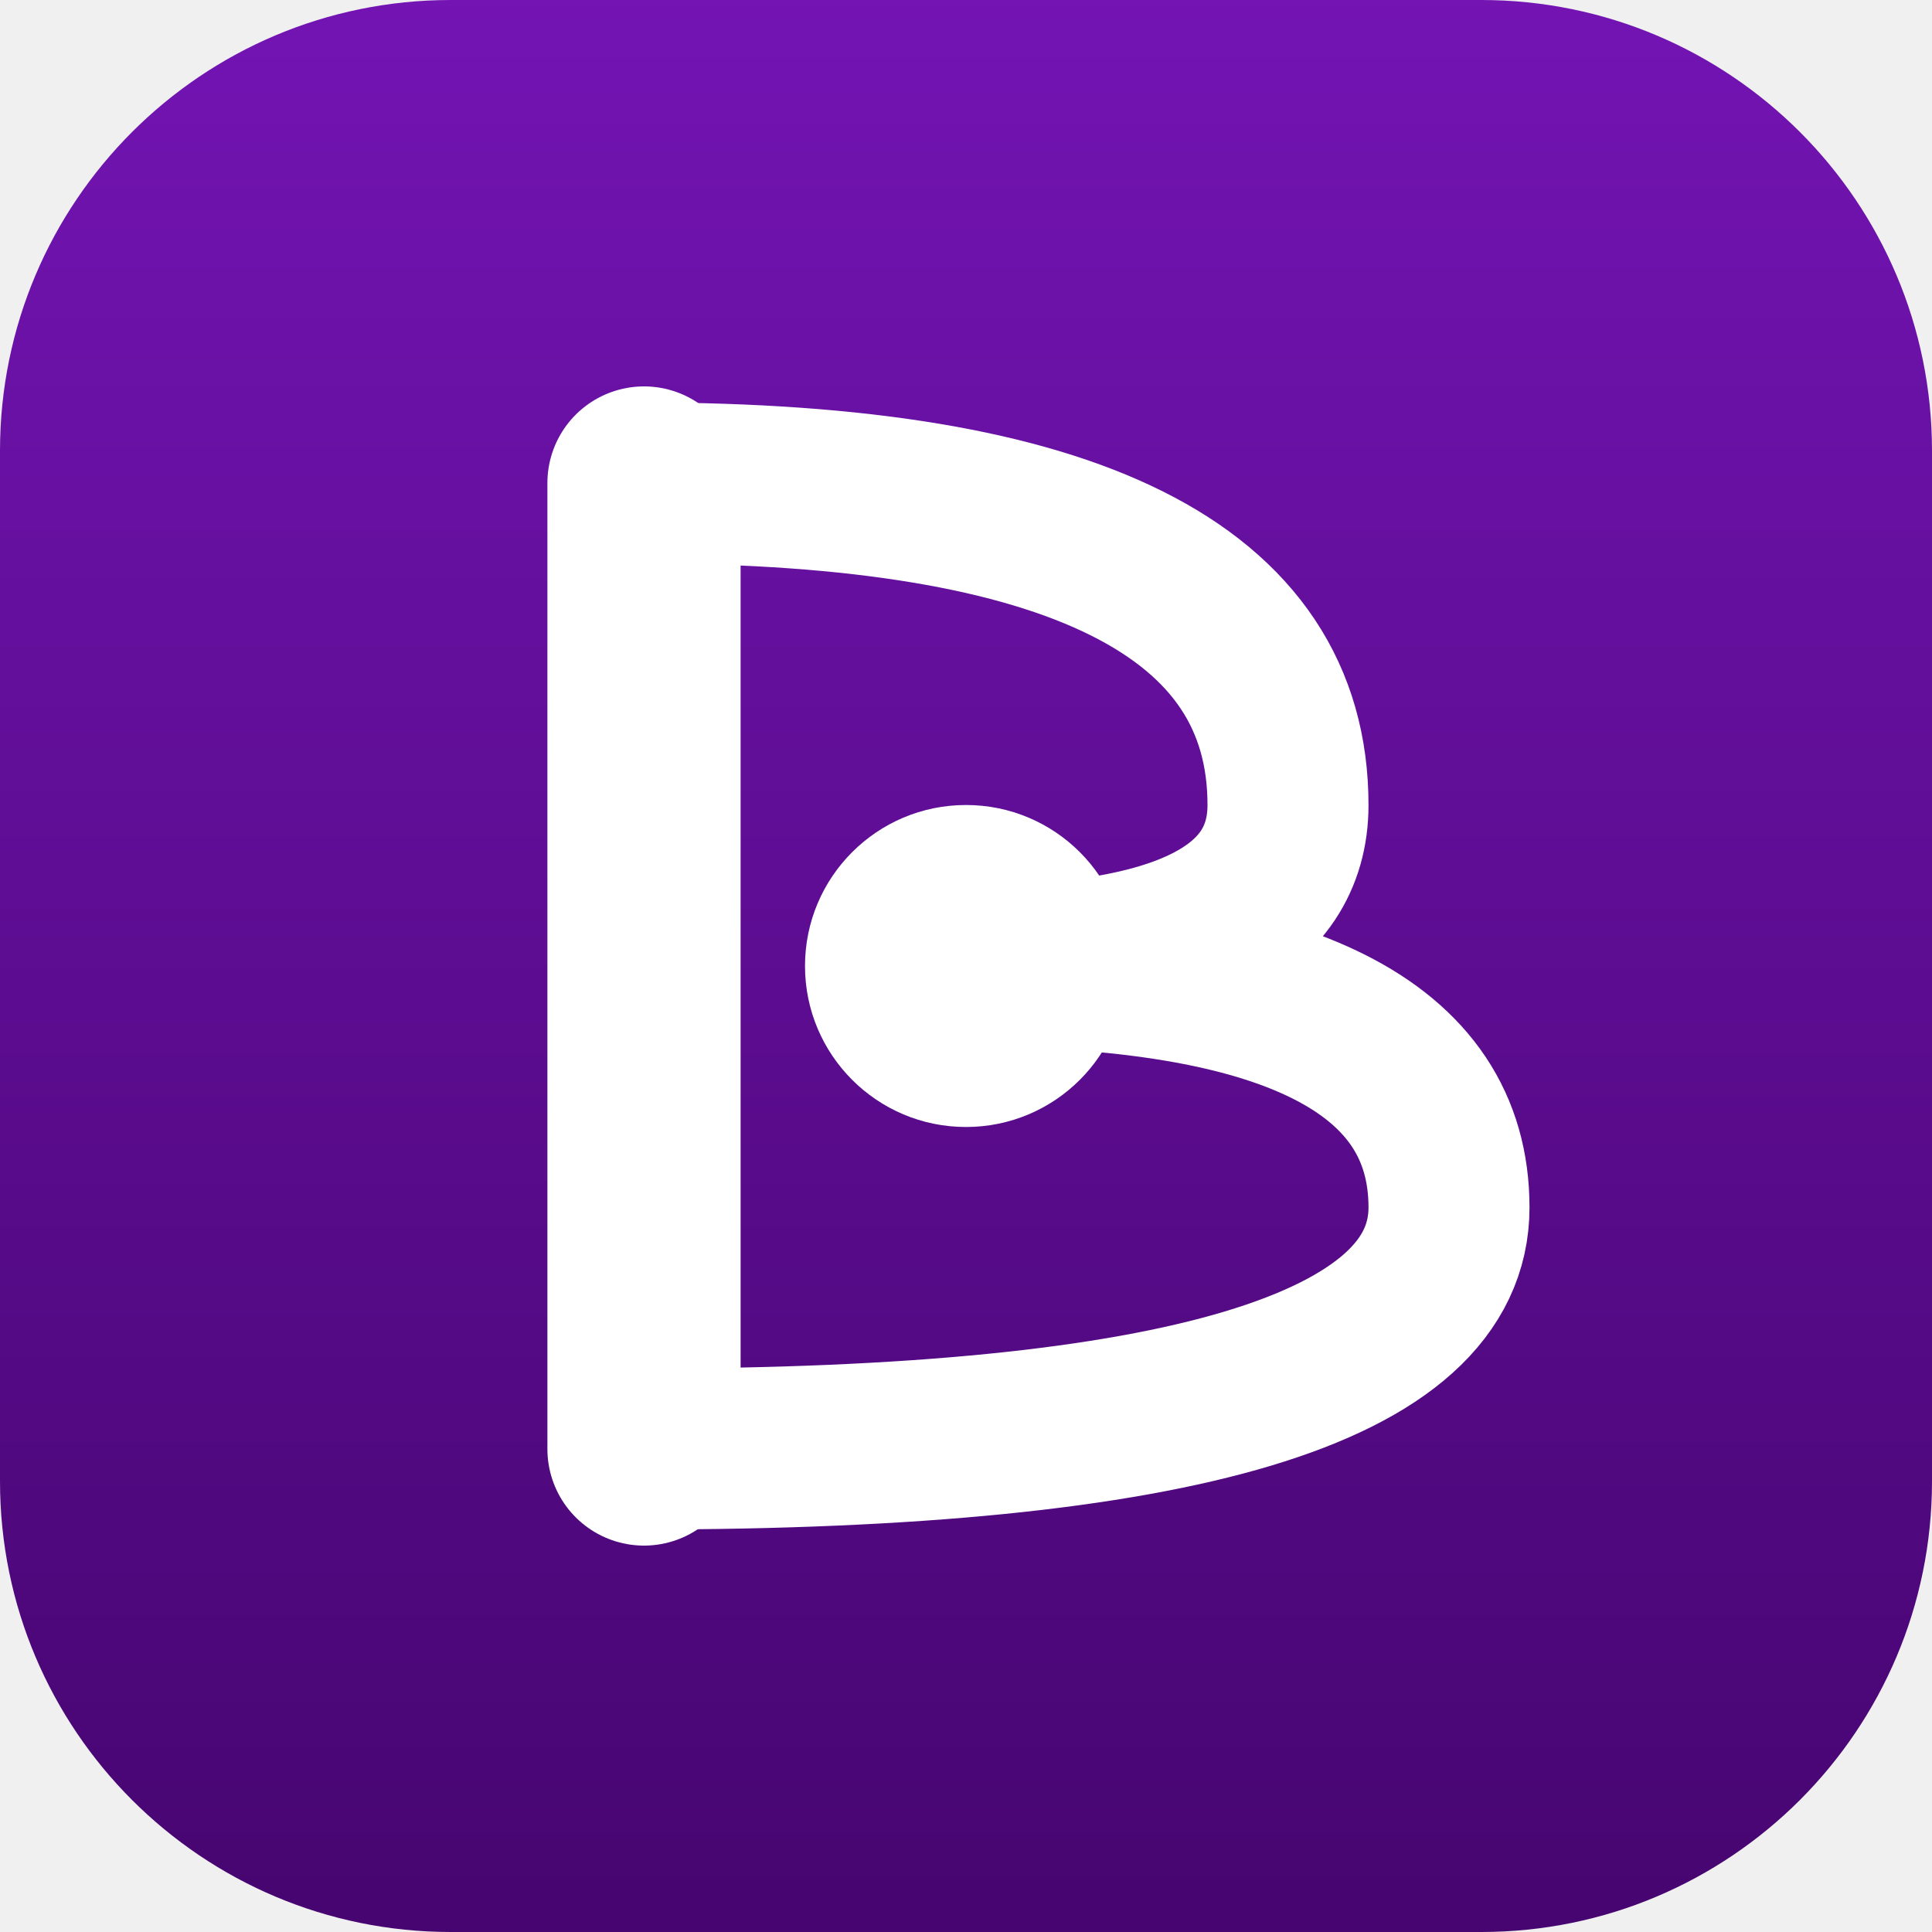
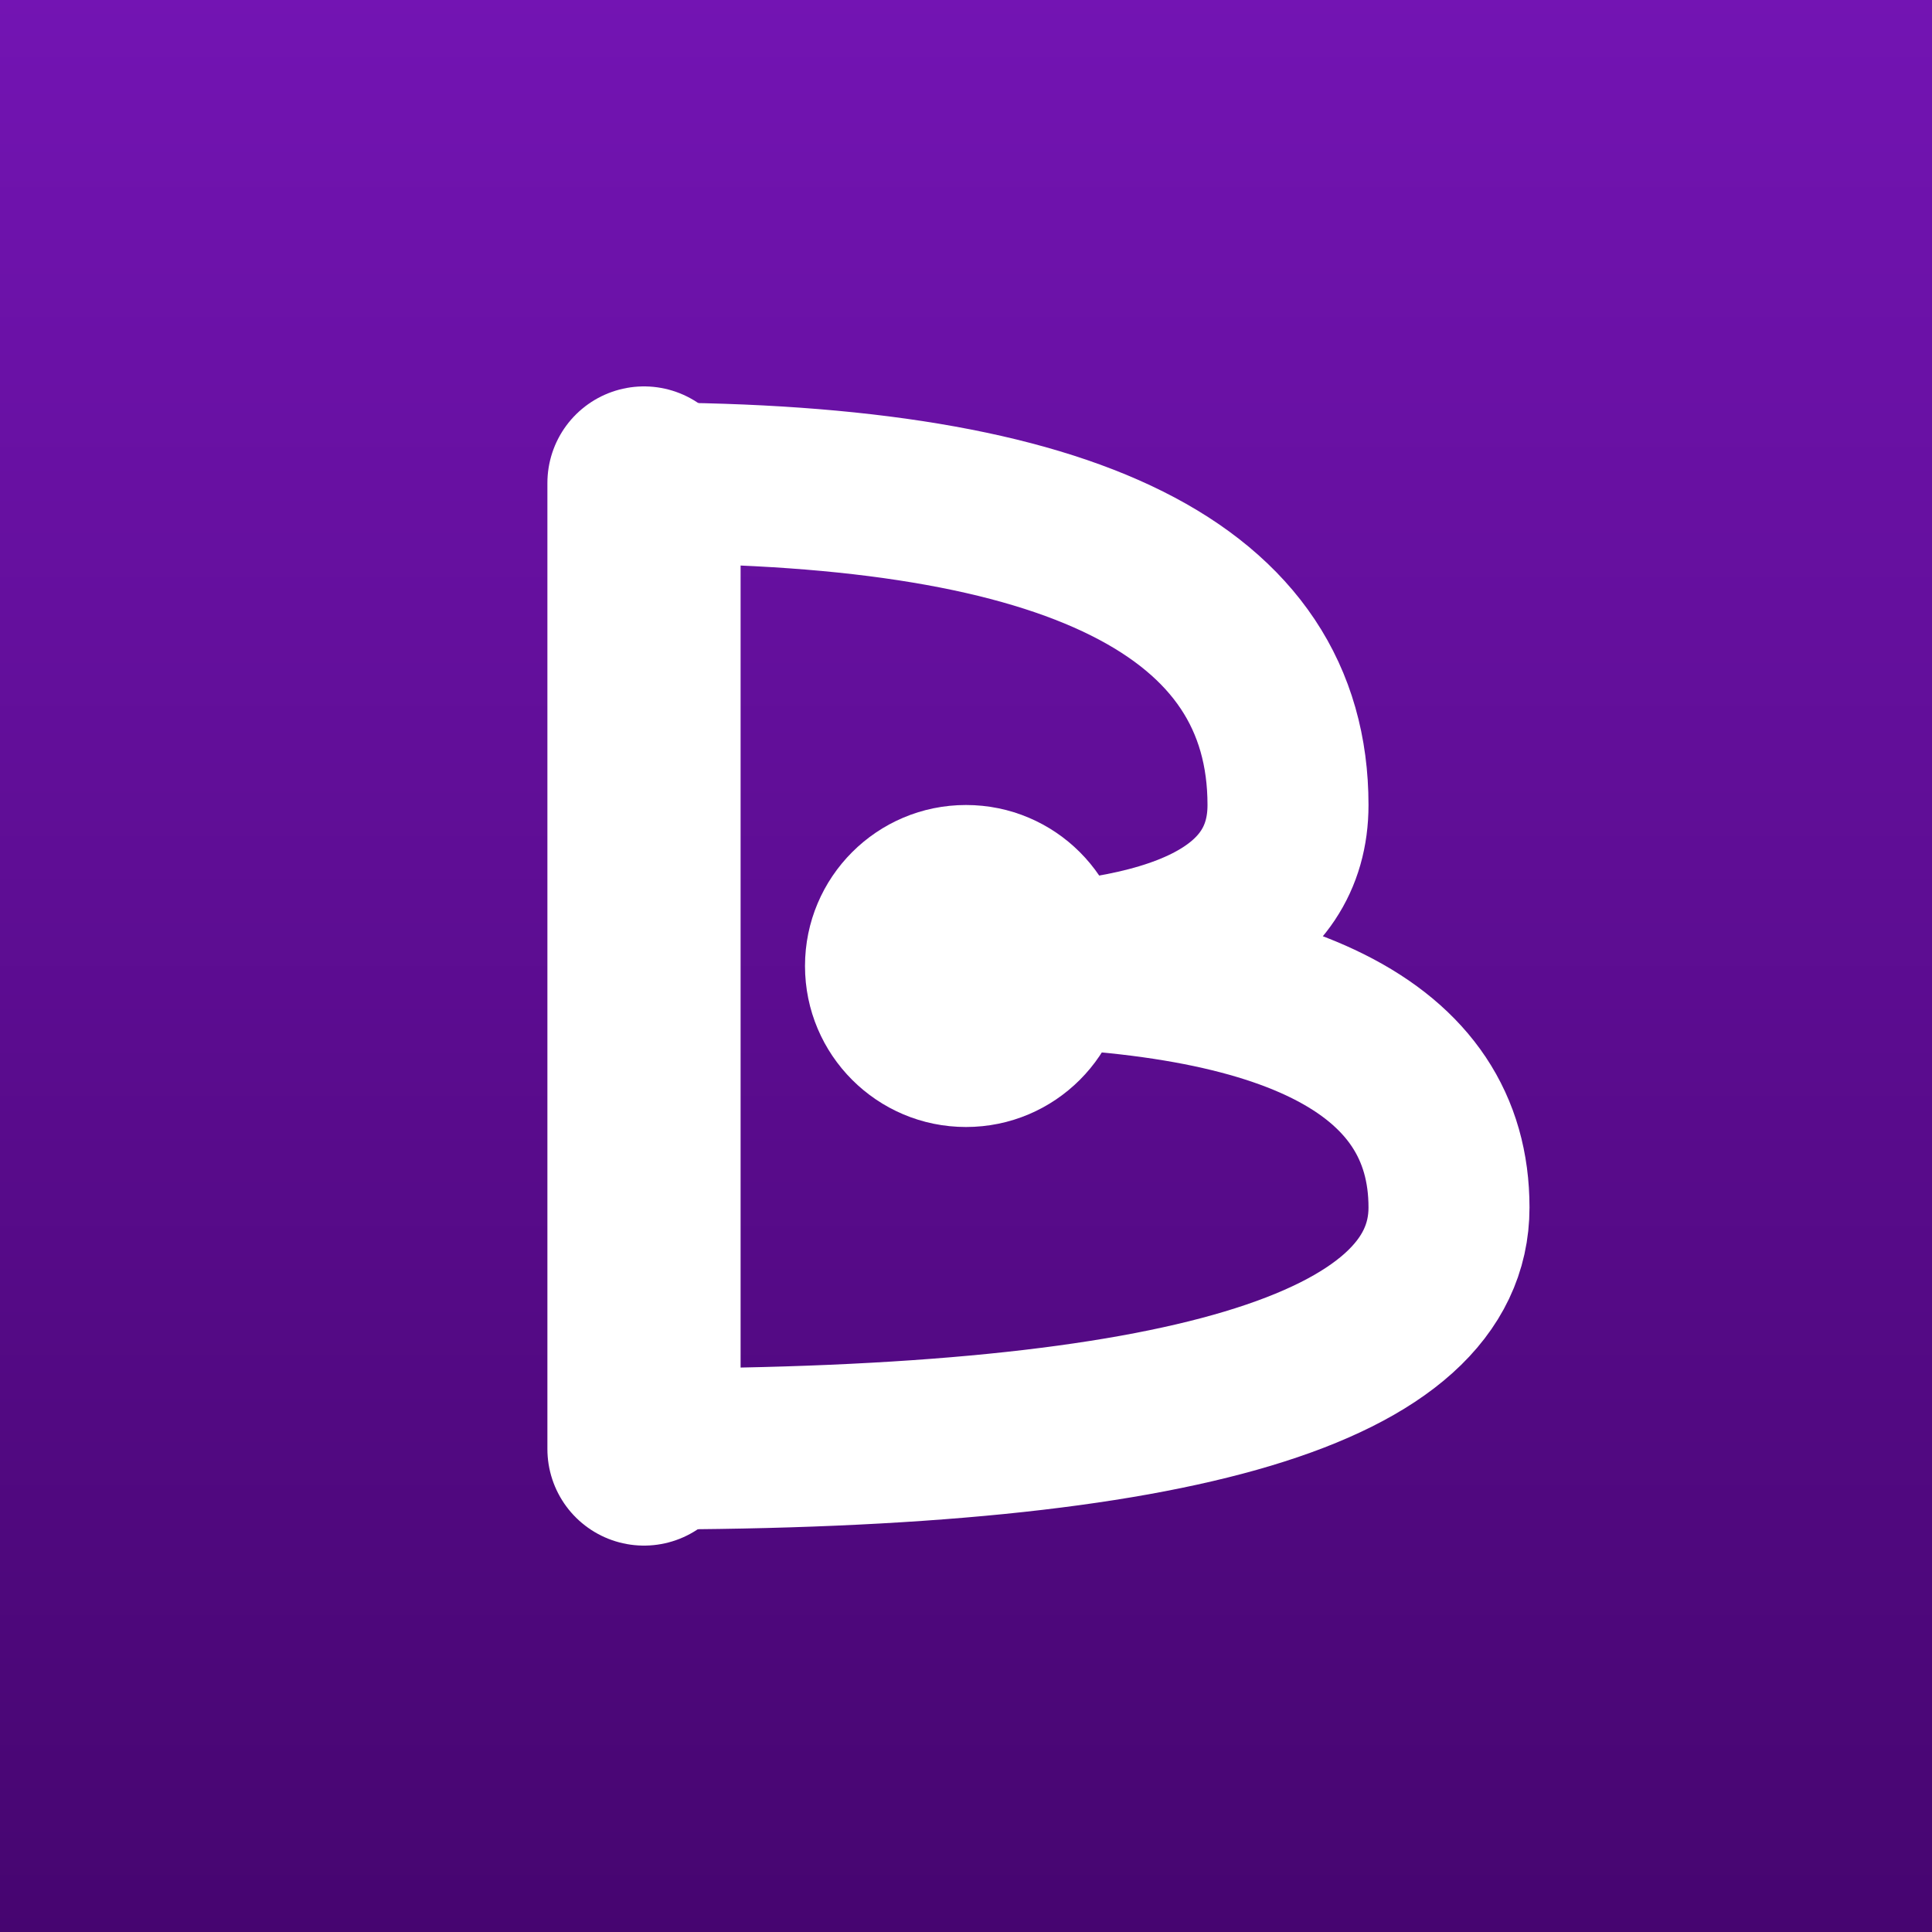
<svg xmlns="http://www.w3.org/2000/svg" viewBox="0 0 120 120" width="100%" height="100%">
  <defs>
    <linearGradient id="nyuGrad" x1="0%" y1="0%" x2="0%" y2="100%">
      <stop offset="0%" stop-color="#7314B3" />
      <stop offset="100%" stop-color="#460570" />
    </linearGradient>
  </defs>
-   <rect width="120" height="120" rx="28" fill="url(#nyuGrad)" />
+   <rect width="120" height="120" fill="url(#nyuGrad)" />
  <g transform="translate(10, 10)">
    <g stroke-linecap="round" stroke-linejoin="round">
      <path d="M 30 20 L 30 80" fill="none" stroke="#ffffff" stroke-width="12" stroke-linecap="round" />
      <path d="M 30 20 Q 70 20 70 40 Q 70 50 50 50 Q 80 50 80 65 Q 80 80 30 80" fill="none" stroke="#ffffff" stroke-width="10" stroke-linecap="round" stroke-linejoin="round" />
      <circle cx="50" cy="50" r="10" fill="#ffffff" stroke="none" opacity="1" />
    </g>
  </g>
</svg>
